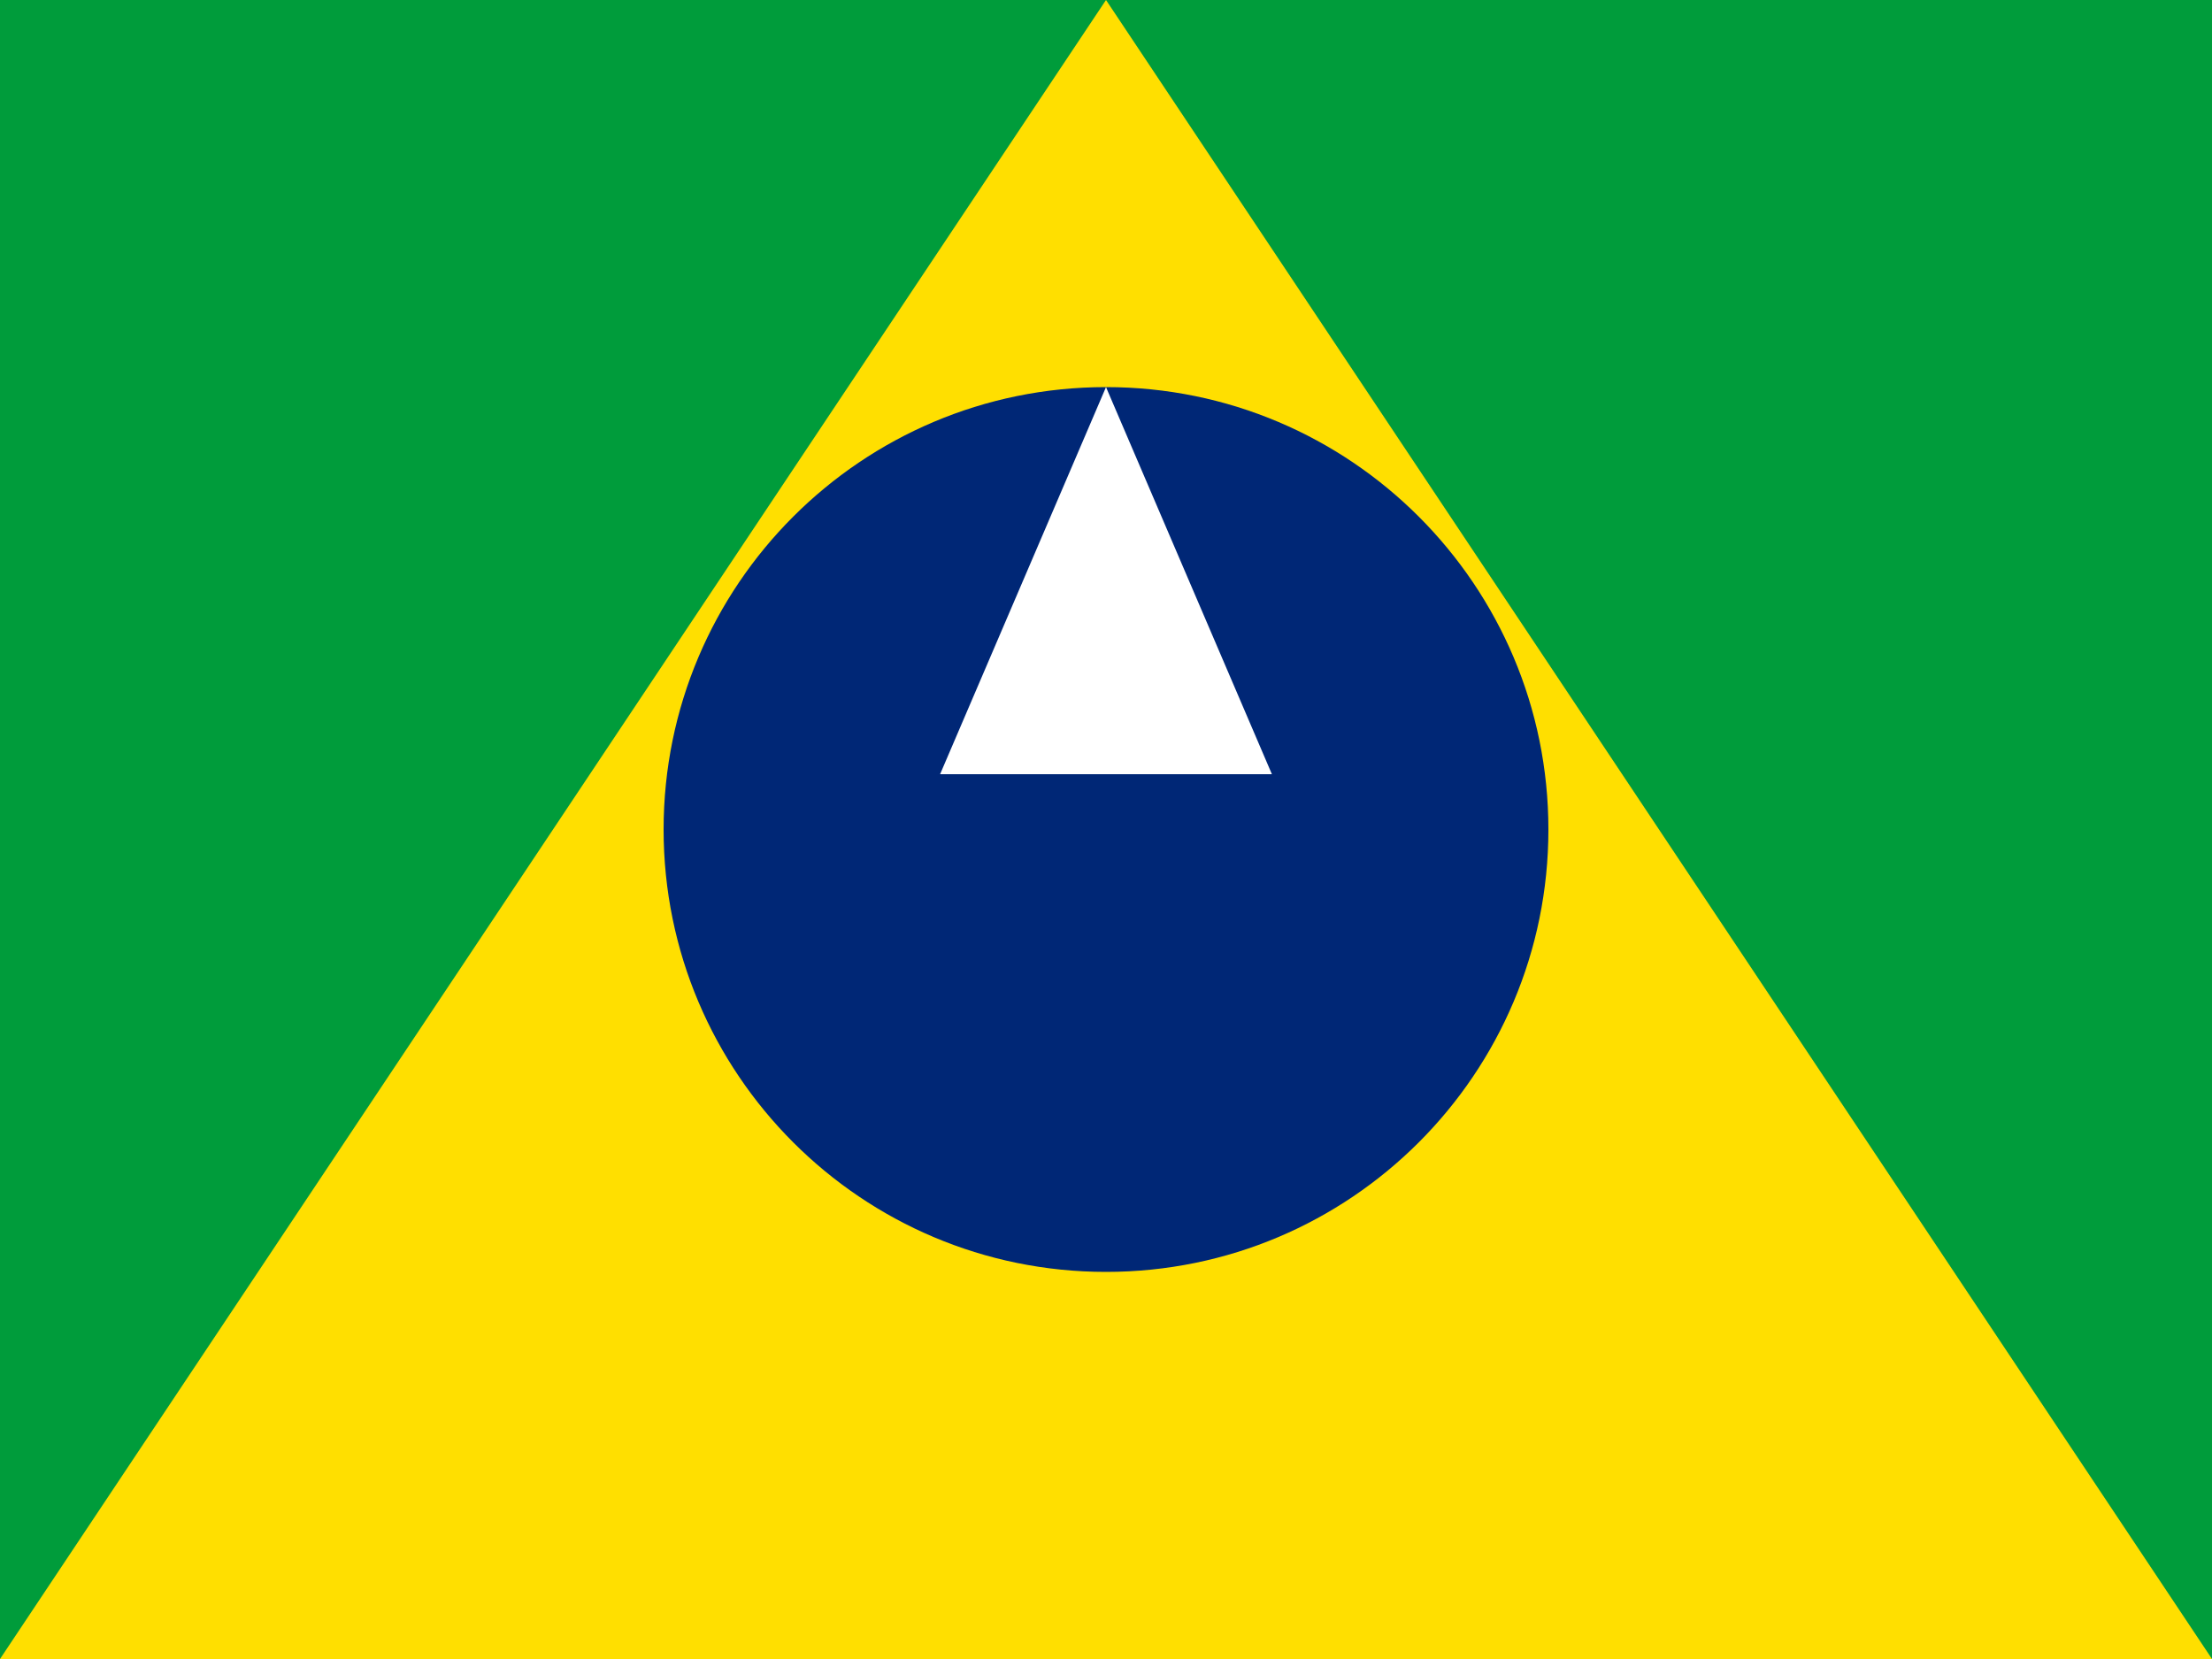
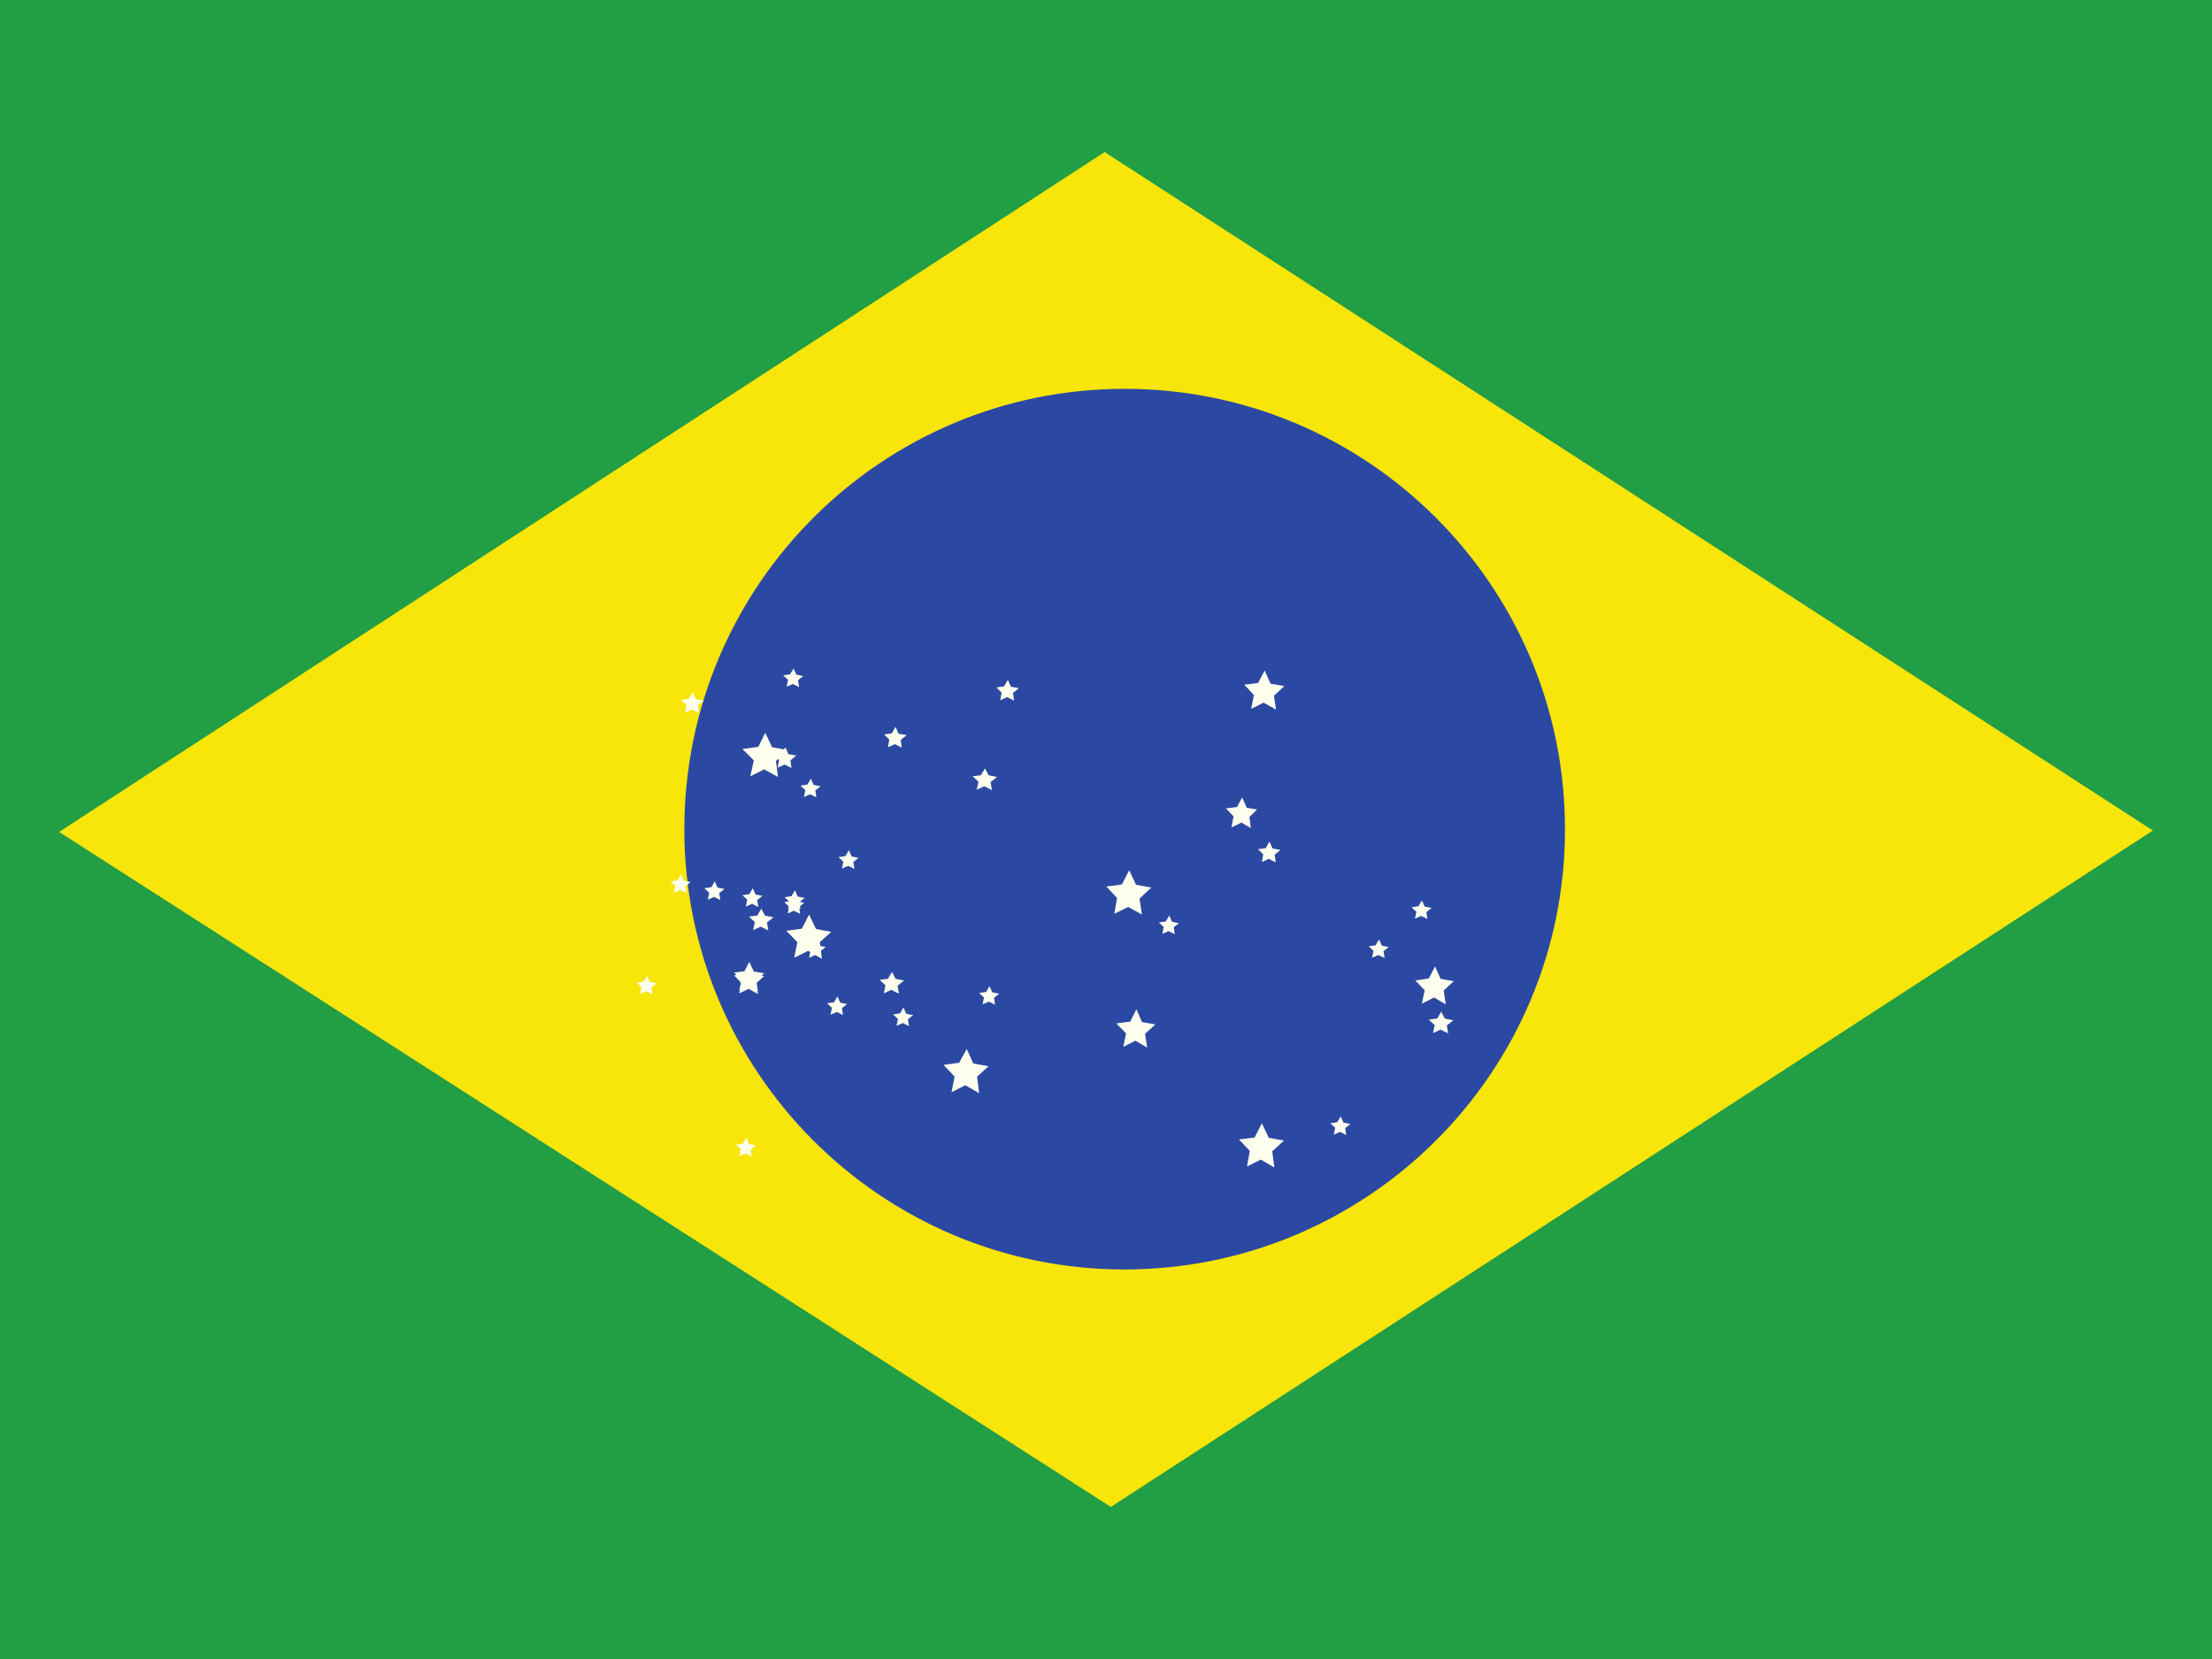
- <svg xmlns="http://www.w3.org/2000/svg" width="20" height="15" viewBox="0 0 20 15" fill="none">
-   <rect width="20" height="15" fill="#009C3B" />
-   <path d="M10 0L20 15H0L10 0Z" fill="#FFDF00" />
-   <circle cx="10" cy="7.5" r="4" fill="#002776" />
-   <path d="M10 3.5L11.5 7H8.5L10 3.5Z" fill="#FFFFFF" />
+ <svg xmlns="http://www.w3.org/2000/svg" viewBox="0 0 640 480">
+   <g stroke-width="1pt">
+     <path fill="#229e45" d="M0 0h640v480H0z" />
+     <path fill="#f8e509" d="M321.4 436l301.5-195.7L319.6 44 17.1 240.7 321.4 436z" />
+     <path fill="#2b49a3" d="M452.8 240c0 70.3-57.1 127.3-127.6 127.3A127.4 127.4 0 1 1 452.8 240z" />
+     <path fill="#ffffef" d="M283.3 316.3l-4-2.3-4 2 .9-4.5-3.2-3.4 4.5-.6 2.2-4 1.9 4.2 4.4.8-3.3 3m86 26.3l-3.9-2.3-4 2 .8-4.5-3.1-3.3 4.5-.6 2.1-4.1 2 4.2 4.4.8-3.4 3.1m-36.2-30l-3.4-2-3.5 1.8.8-3.9-2.8-2.9 4-.5 1.8-3.6 1.6 3.7 3.9.7-3 2.7m87-8.5l-3.4-2-3.5 1.8.8-3.9-2.7-2.8 3.9-.6 1.8-3.5 1.6 3.6 3.8.7-2.9 2.7m-87.3-22l-4-2.2-4 2 .8-4.6-3.1-3.3 4.5-.6 2.1-4.1 2 4.2 4.4.8-3.4 3.2m-104.6-35.2l-4-2.2-4 2 1-4.6-3.3-3.3 4.6-.6 2-4.1 2 4.2 4.4.8-3.3 3.2m13.3 57.2l-4-2.3-4 2 .9-4.5-3.2-3.3 4.5-.6 2.1-4.1 2 4.2 4.4.8-3.3 3m132-67.3l-3.6-2-3.6 1.8.8-4-2.8-3 4-.5 1.9-3.6 1.7 3.8 4 .7-3 2.8m-6.7 38.3l-2.7-1.6-2.9 1.4.6-3.2-2.2-2.3 3.2-.4 1.5-2.8 1.3 3 3 .5-2.2 2.2m-142.2 50.4l-2.7-1.5-2.7 1.3.6-3-2.1-2.2 3-.4 1.4-2.7 1.3 2.8 3 .5-2.3 2.1m200.2 15.3l-2.2-1.1-2.2 1 .5-2.3-1.7-1.6 2.4-.3 1.2-2 1 2 2.5.5-1.9 1.5" />
+     <path fill="#ffffef" d="M219.3 287.6l-2.7-1.5-2.7 1.3.6-3-2.1-2.2 3-.4 1.4-2.7 1.3 2.8 3 .5-2.3 2.1m41.3 3l-2.2-1.1-2.2 1 .5-2.3-1.7-1.6 2.4-.3 1.2-2 1 2 2.5.5-1.9 1.5m-37.4-16l-2.2-1.1-2.2 1 .5-2.3-1.7-1.6 2.4-.3 1.2-2 1 2 2.5.5-1.9 1.5m65.1-38.3l-2.2-1.1-2.2 1 .5-2.3-1.7-1.6 2.4-.3 1.2-2 1 2 2.5.5-1.9 1.5m-57.6-4.1l-2-1-2 .9.4-2.2-1.5-1.5 2.2-.3 1.1-1.9.9 2 2.3.4-1.7 1.4m32.2-3.7l-2-1-2 .9.4-2.2-1.5-1.5 2.2-.3 1.1-1.9.9 2 2.3.4-1.7 1.4m-58.4-7.8l-2-1-2 .9.4-2.2-1.5-1.5 2.2-.3 1.1-1.9.9 2 2.3.4-1.7 1.4m167.2 45.4l-2-1-2 .9.4-2.2-1.5-1.5 2.2-.3 1.1-1.9.9 2 2.3.4-1.7 1.4m-75.4-44.6l-2-1-2 .9.4-2.2-1.5-1.5 2.2-.3 1.1-1.9.9 2 2.3.4-1.7 1.4m-56.9 30.2l-1.8-.9-1.8.8.4-2-1.4-1.3 2-.3 1-1.7.8 1.8 2 .4-1.5 1.2m-4.7-29.9l-1.8-.9-1.8.8.4-2-1.4-1.3 2-.3 1-1.7.8 1.8 2 .4-1.5 1.2m109 73.5l-1.8-.9-1.8.8.4-2-1.4-1.3 2-.3 1-1.7.8 1.8 2 .4-1.5 1.2m-92.4-16.9l-1.8-.9-1.8.8.4-2-1.4-1.3 2-.3 1-1.7.8 1.8 2 .4-1.5 1.2m-15.3 13.6l-1.8-.9-1.8.8.4-2-1.4-1.3 2-.3 1-1.7.8 1.8 2 .4-1.5 1.2m-13.8 73.6l-1.8-.9-1.8.8.4-2-1.4-1.3 2-.3 1-1.7.8 1.8 2 .4-1.5 1.2m-28.4-44.9l-1.8-.9-1.8.8.4-2-1.4-1.3 2-.3 1-1.7.8 1.8 2 .4-1.5 1.2m224.5-19.8l-1.8-.9-1.8.8.4-2-1.4-1.3 2-.3 1-1.7.8 1.8 2 .4-1.5 1.2m-12.1 13.3l-1.8-.9-1.8.8.4-2-1.4-1.3 2-.3 1-1.7.8 1.8 2 .4-1.5 1.2m-10.8 53.2l-1.8-.9-1.8.8.4-2-1.4-1.3 2-.3 1-1.7.8 1.8 2 .4-1.5 1.2m-101.3-35.7l-1.8-.9-1.8.8.4-2-1.4-1.3 2-.3 1-1.7.8 1.8 2 .4-1.5 1.2m-24.6 8.2l-1.8-.9-1.8.8.4-2-1.4-1.3 2-.3 1-1.7.8 1.8 2 .4-1.5 1.2m-18.8-1.2l-1.8-.9-1.8.8.4-2-1.4-1.3 2-.3 1-1.7.8 1.8 2 .4-1.5 1.2m-5.9-14.5l-1.8-.9-1.8.8.4-2-1.4-1.3 2-.3 1-1.7.8 1.8 2 .4-1.5 1.2m-5.9-10.8l-1.8-.9-1.8.8.4-2-1.4-1.3 2-.3 1-1.7.8 1.8 2 .4-1.5 1.2m-11.8 0l-1.8-.9-1.8.8.4-2-1.4-1.3 2-.3 1-1.7.8 1.8 2 .4-1.5 1.2m-10.7 0l-1.8-.9-1.8.8.4-2-1.4-1.3 2-.3 1-1.7.8 1.8 2 .4-1.5 1.2m-9.5 0l-1.8-.9-1.8.8.4-2-1.4-1.3 2-.3 1-1.7.8 1.8 2 .4-1.5 1.2" />
+   </g>
</svg>
